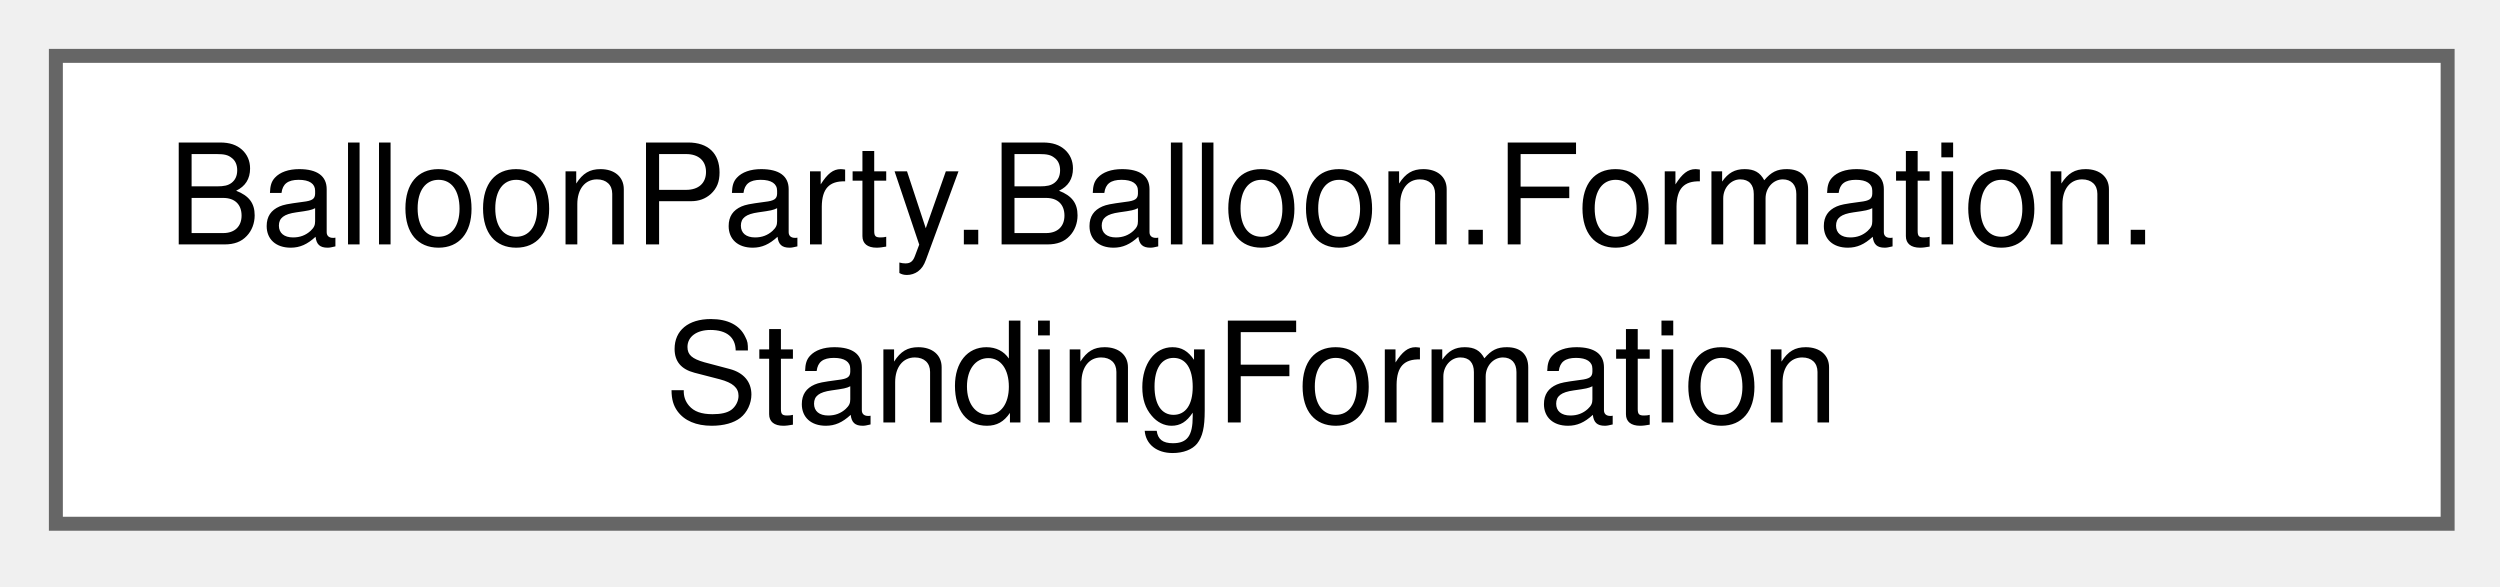
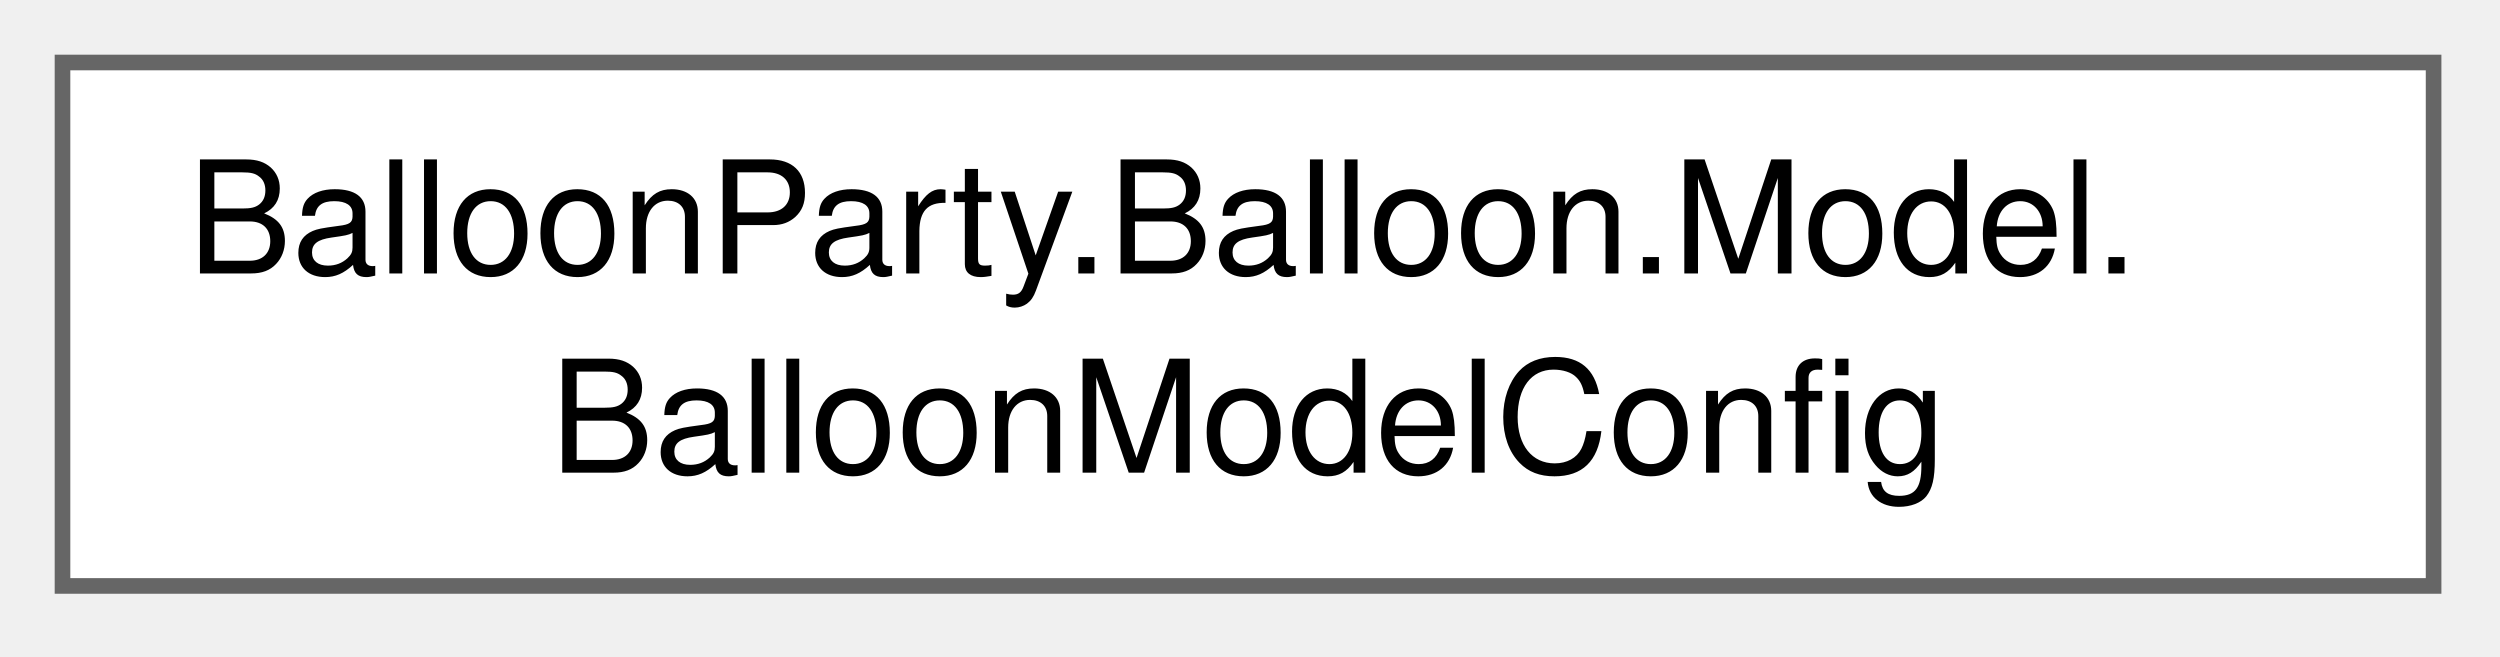
- <svg xmlns="http://www.w3.org/2000/svg" xmlns:xlink="http://www.w3.org/1999/xlink" width="179pt" height="42pt" viewBox="0.00 0.00 179.00 42.00">
+ <svg xmlns="http://www.w3.org/2000/svg" xmlns:xlink="http://www.w3.org/1999/xlink" width="160pt" height="42pt" viewBox="0.00 0.00 160.00 42.00">
  <g id="graph0" class="graph" transform="scale(1 1) rotate(0) translate(4 37.5)">
    <g id="Node000000" class="node">
      <g id="a_Node000000">
-         <a xlink:href="classBalloonParty_1_1Balloon_1_1Formation_1_1StandingFormation.html" target="_top" xlink:title="One standing formation: its members, its shape, and how long it holds that shape.">
-           <polygon fill="white" stroke="#666666" points="171.25,-33.5 0,-33.5 0,0 171.25,0 171.25,-33.5" />
-           <text xml:space="preserve" text-anchor="start" x="8" y="-20" font-family="Helvetica,sans-Serif" font-size="10.00">BalloonParty.Balloon.Formation.</text>
-           <text xml:space="preserve" text-anchor="middle" x="85.62" y="-7.25" font-family="Helvetica,sans-Serif" font-size="10.00">StandingFormation</text>
+         <a xlink:href="structBalloonParty_1_1Balloon_1_1Model_1_1BalloonModelConfig.html" target="_top" xlink:title=" ">
+           <polygon fill="white" stroke="#666666" points="151.75,-33.5 0,-33.5 0,0 151.75,0 151.75,-33.5" />
+           <text xml:space="preserve" text-anchor="start" x="8" y="-20" font-family="Helvetica,sans-Serif" font-size="10.00">BalloonParty.Balloon.Model.</text>
+           <text xml:space="preserve" text-anchor="middle" x="75.88" y="-7.25" font-family="Helvetica,sans-Serif" font-size="10.00">BalloonModelConfig</text>
        </a>
      </g>
    </g>
  </g>
</svg>
